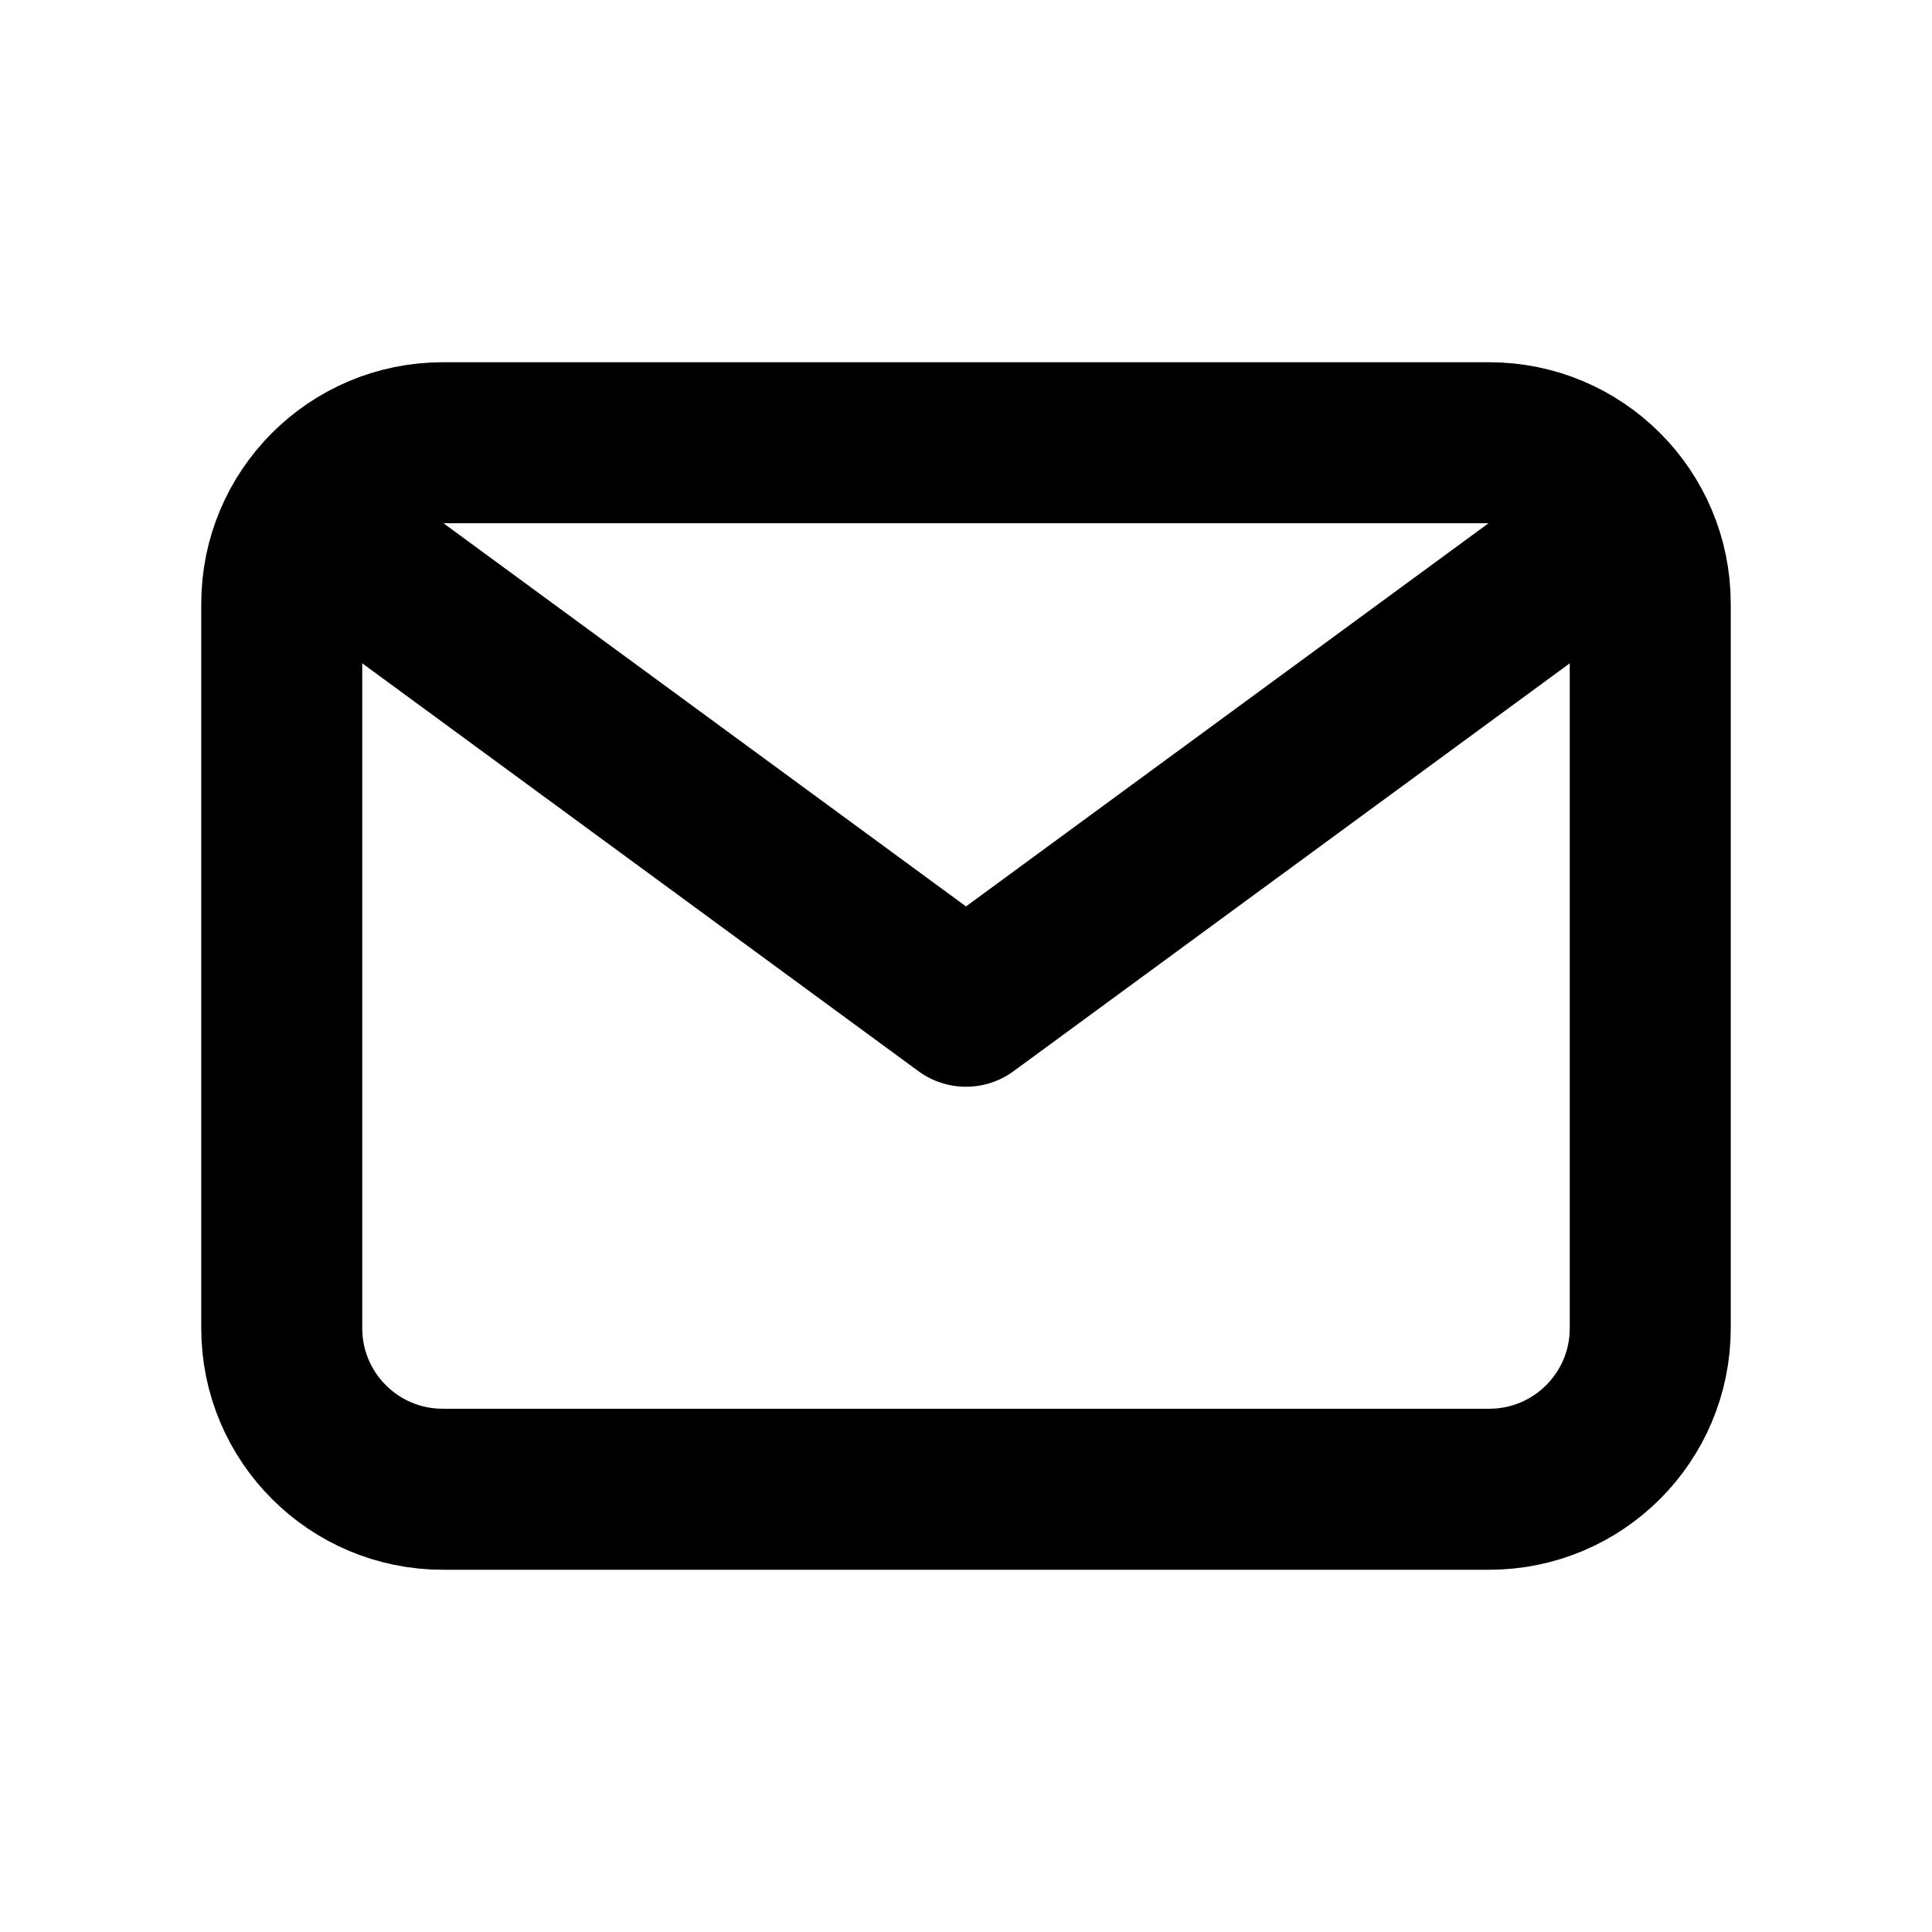
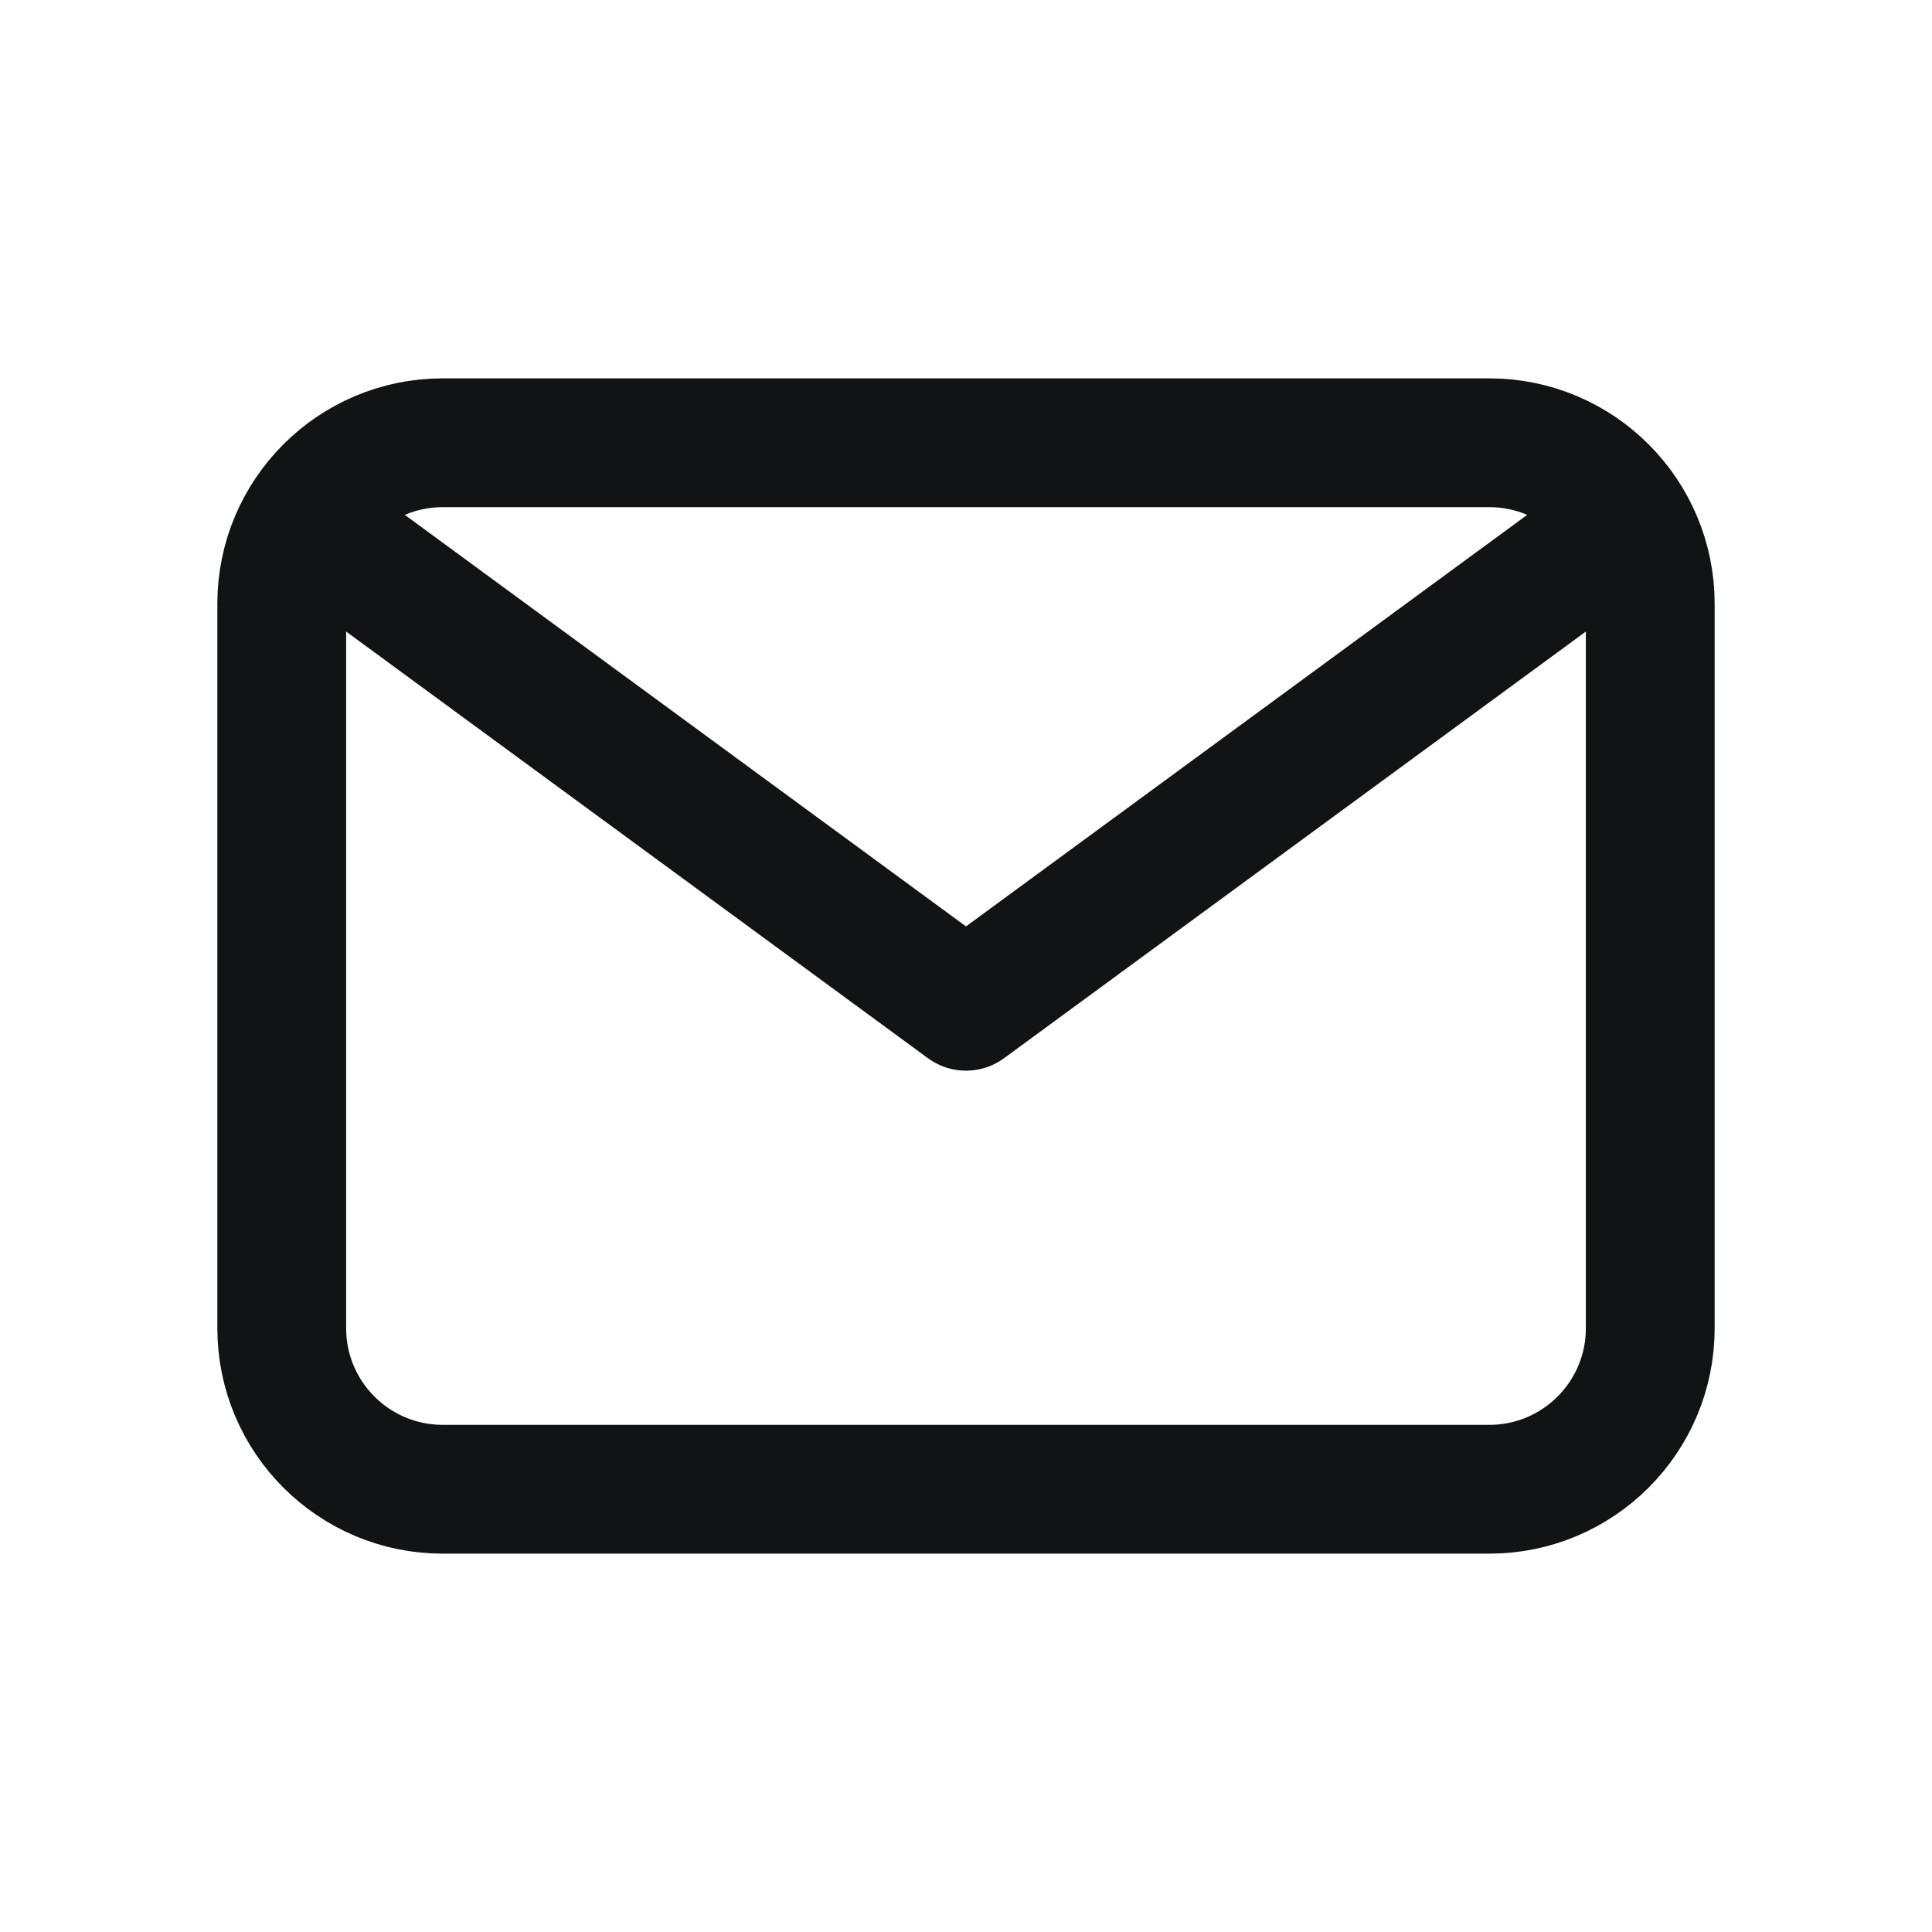
- <svg xmlns="http://www.w3.org/2000/svg" viewBox="0 0 24 24" width="24" height="24" fill="none" stroke="currentColor" stroke-width="2" stroke-linecap="round" stroke-linejoin="round">
+ <svg xmlns="http://www.w3.org/2000/svg" viewBox="0 0 24 24" width="24" height="24" fill="none" stroke="#111315" stroke-width="1.6" stroke-linecap="round" stroke-linejoin="round">
  <rect x="3.5" y="5.5" width="17" height="13" rx="2" />
  <path d="M4.5 7l7.5 5.5L19.5 7" />
</svg>
